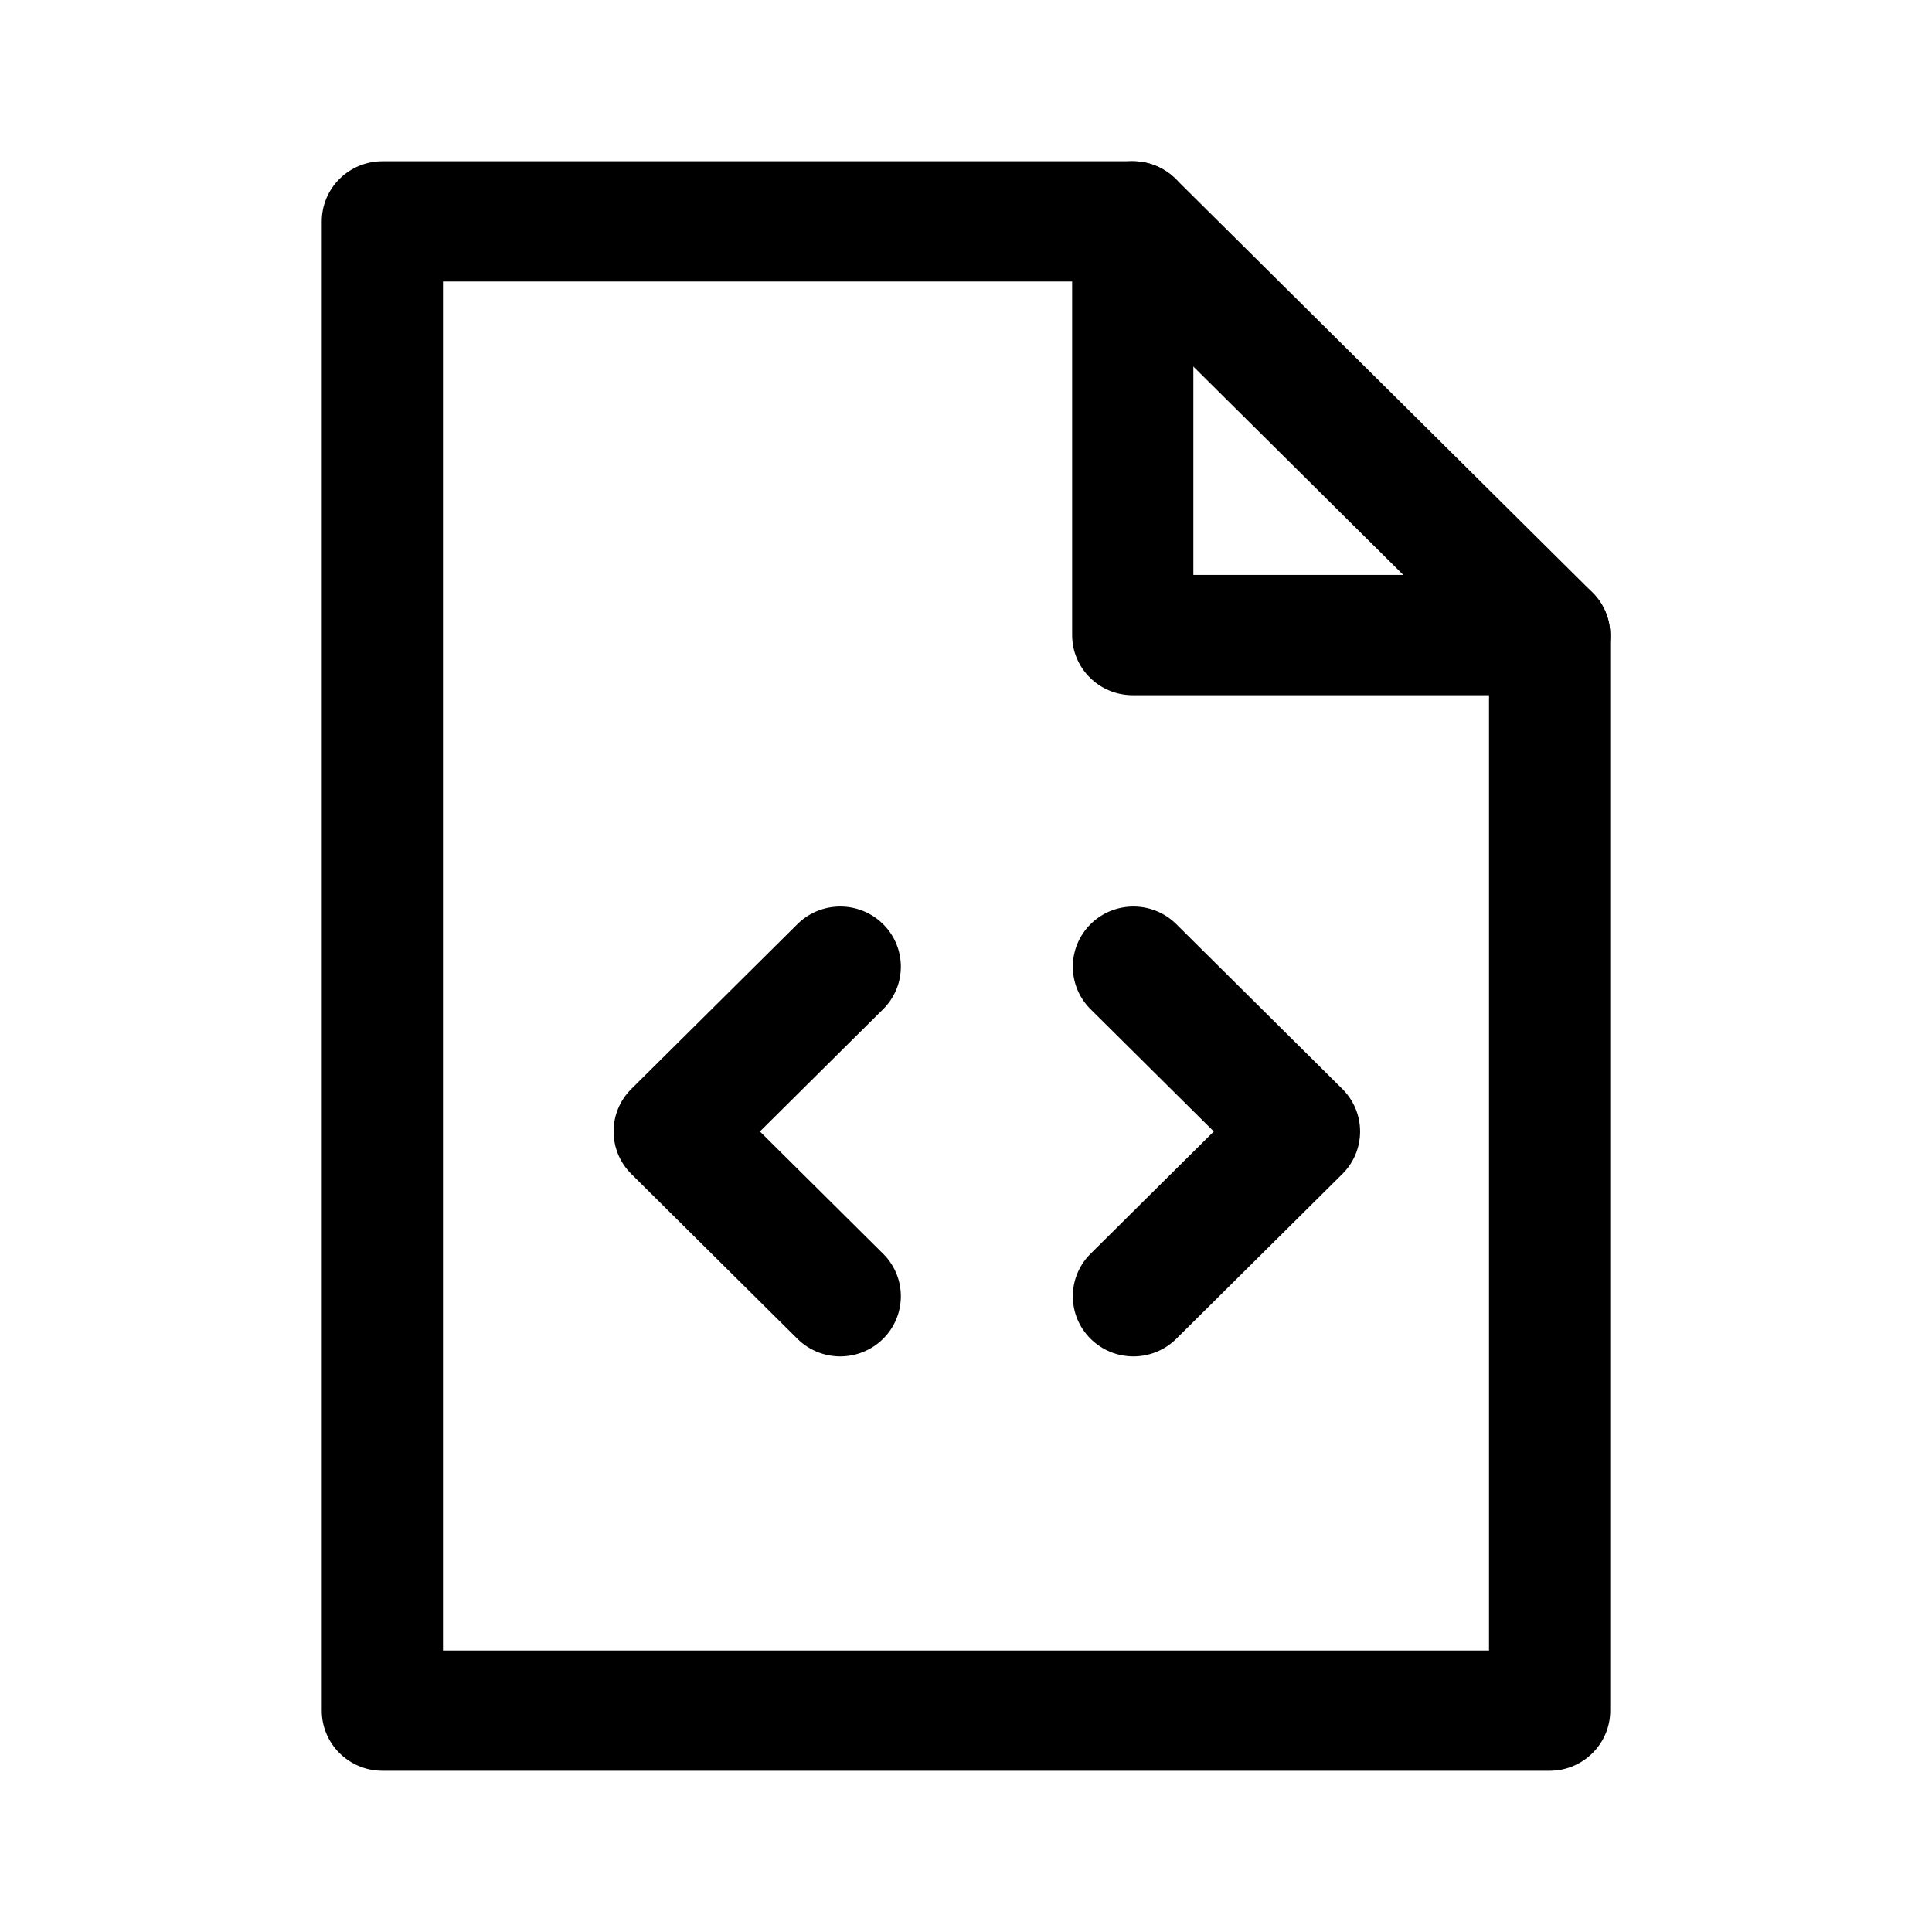
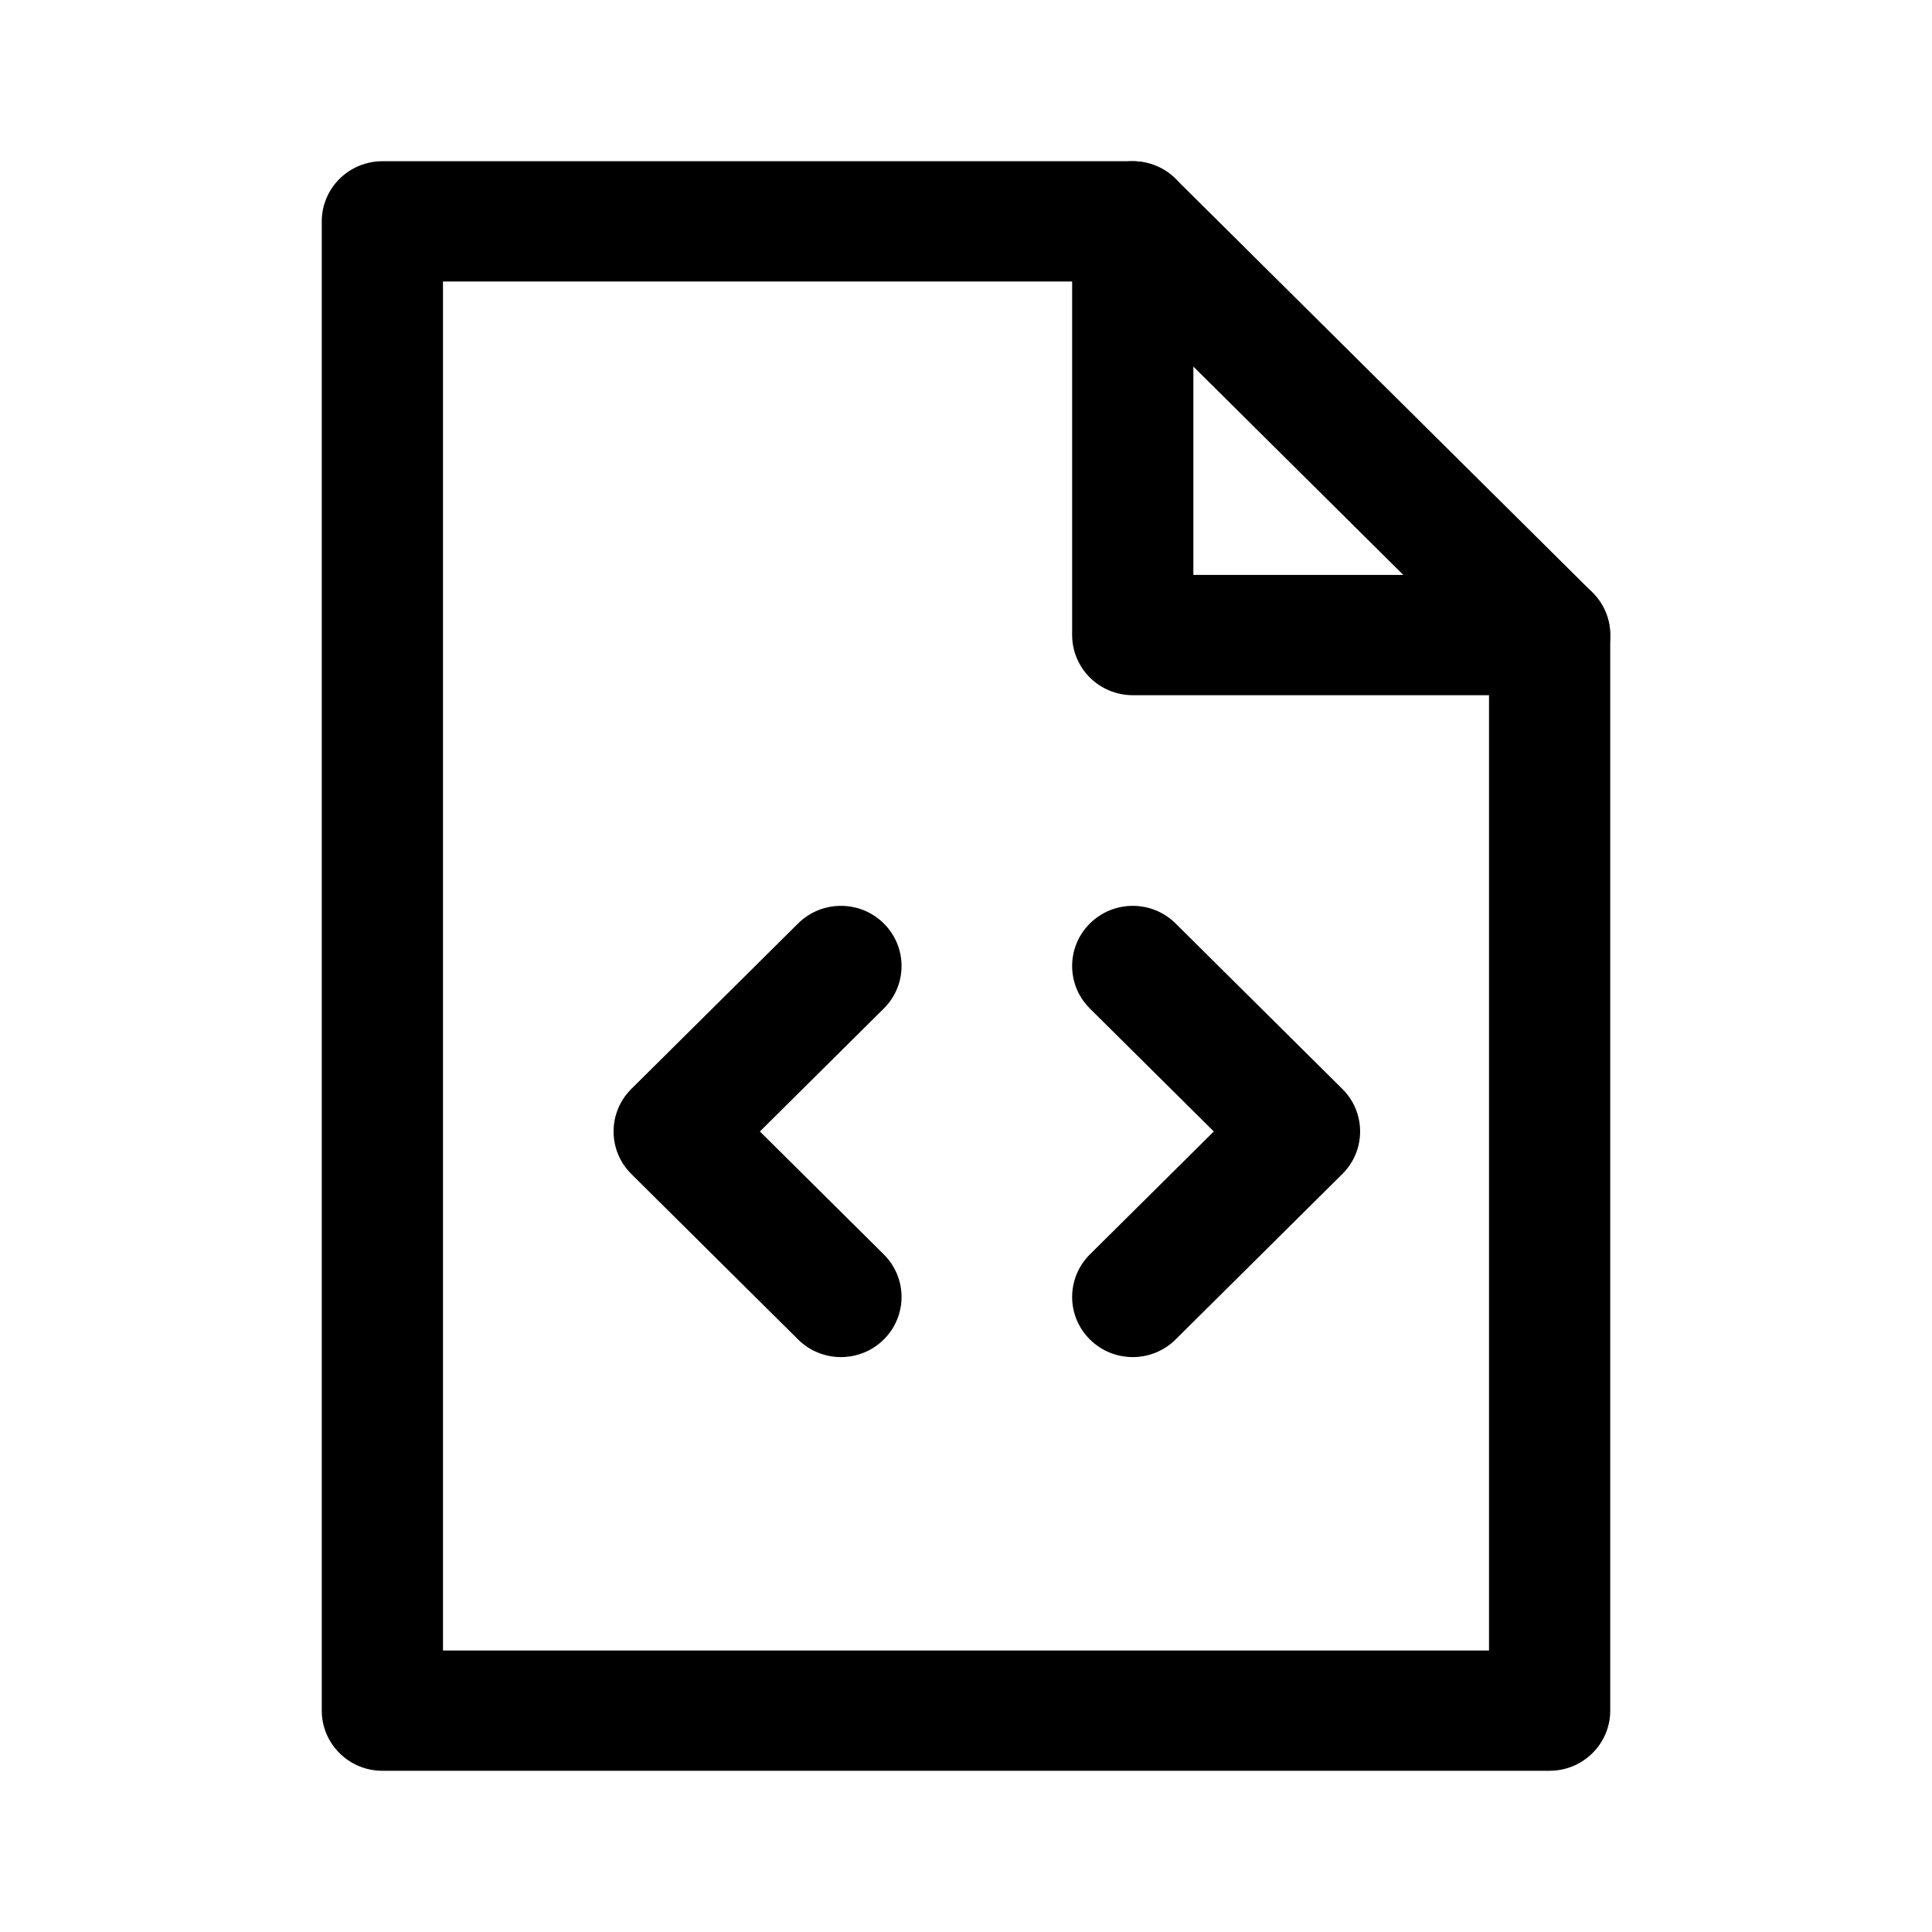
<svg xmlns="http://www.w3.org/2000/svg" viewBox="0 0 24 24" fill="none" shape-rendering="geometricPrecision">
  <g data-keyline="16x20" data-shape="portrait" transform="matrix(1.035714 0 0 1.027778 -0.4285653 -0.333342)">
    <path d="M5 2.273L14 2.273C14.193 2.273 14.378 2.35 14.514 2.486L19.514 7.486C19.65 7.622 19.727 7.807 19.727 8L19.727 21C19.727 21.401 19.401 21.727 19 21.727L5 21.727C4.599 21.727 4.273 21.401 4.273 21L4.273 3C4.273 2.807 4.35 2.622 4.486 2.486C4.622 2.35 4.807 2.273 5 2.273zM5.727 3.727L5.727 20.273L18.273 20.273L18.273 8.301L13.699 3.727L5.727 3.727z" fill="black" />
-     <path d="M 14.727 3 L 14.727 7.273 L 19 7.273 A 0.727 0.727 0 0 1 19 8.727 L 14 8.727 A 0.727 0.727 0 0 1 13.273 8 L 13.273 3 A 0.727 0.727 0 0 1 14.727 3 Z M 11.014 12.514 L 9.528 14 L 11.014 15.486 A 0.727 0.727 0 0 1 9.986 16.514 L 7.986 14.514 A 0.727 0.727 0 0 1 7.986 13.486 L 9.986 11.486 A 0.727 0.727 0 0 1 11.014 12.514 Z M 14.514 11.486 L 16.514 13.486 A 0.727 0.727 0 0 1 16.514 14.514 L 14.514 16.514 A 0.727 0.727 0 0 1 13.486 15.486 L 14.972 14 L 13.486 12.514 A 0.727 0.727 0 0 1 14.514 11.486 Z" fill="black" />
+     <path d="M14.727 3L14.727 7.273L19 7.273C19.401 7.273 19.727 7.599 19.727 8C19.727 8.401 19.401 8.727 19 8.727L14 8.727C13.807 8.727 13.622 8.65 13.486 8.514C13.35 8.378 13.273 8.193 13.273 8L13.273 3C13.273 2.599 13.599 2.273 14 2.273C14.401 2.273 14.727 2.599 14.727 3zM11.014 12.514L9.528 14L11.014 15.486C11.298 15.77 11.298 16.23 11.014 16.514C10.73 16.798 10.27 16.798 9.986 16.514L7.986 14.514C7.702 14.23 7.702 13.77 7.986 13.486L9.986 11.486C10.27 11.202 10.73 11.202 11.014 11.486C11.298 11.77 11.298 12.23 11.014 12.514zM14.514 11.486L16.514 13.486C16.798 13.77 16.798 14.23 16.514 14.514L14.514 16.514C14.23 16.798 13.77 16.798 13.486 16.514C13.202 16.23 13.202 15.77 13.486 15.486L14.972 14L13.486 12.514C13.202 12.23 13.202 11.77 13.486 11.486C13.77 11.202 14.23 11.202 14.514 11.486z" fill="black" />
  </g>
</svg>
